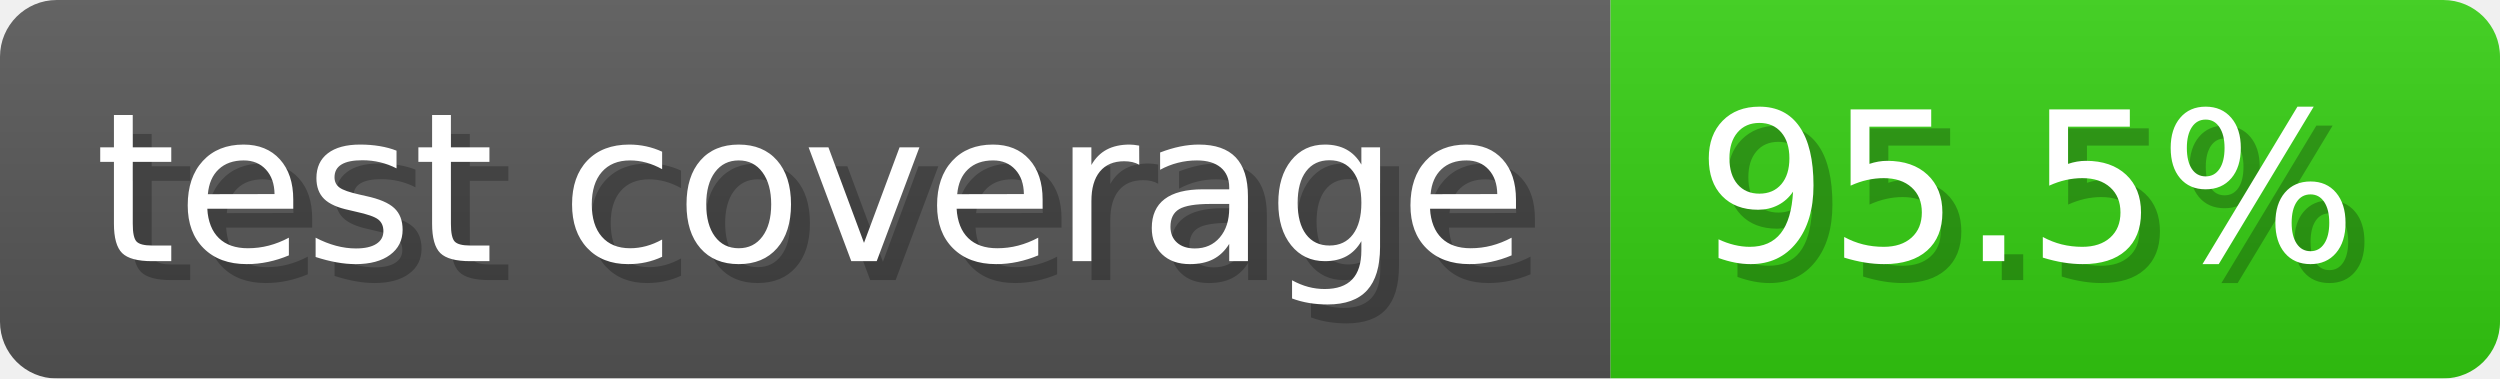
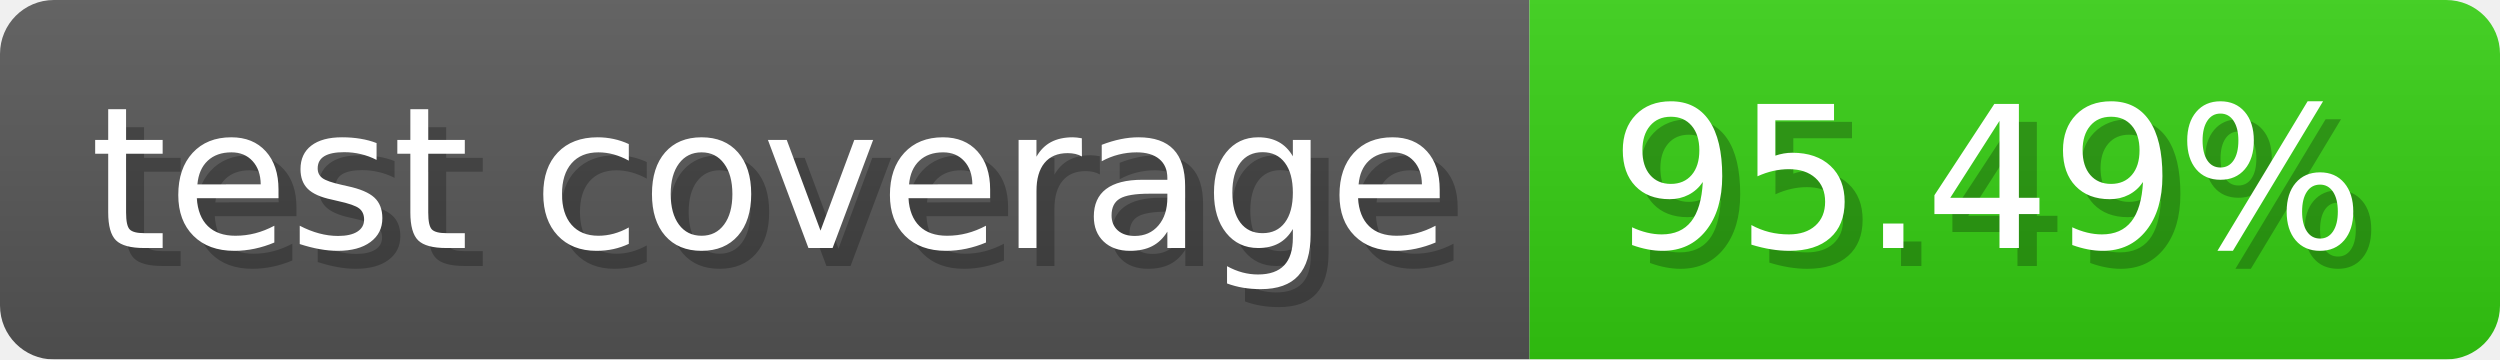
- <svg xmlns="http://www.w3.org/2000/svg" width="132.1" height="20" viewBox="0 0 1321 200" role="img" aria-label="test coverage: 95.5%">
+ <svg xmlns="http://www.w3.org/2000/svg" width="139.1" height="20" viewBox="0 0 1391 200" role="img" aria-label="test coverage: 95.49%">
  <linearGradient id="a" x2="0" y2="100%">
    <stop offset="0" stop-opacity=".1" stop-color="#EEE" />
    <stop offset="1" stop-opacity=".1" />
  </linearGradient>
  <mask id="m">
-     <rect width="1321" height="200" rx="30" fill="#FFF" />
+     <rect width="1391" height="200" rx="30" fill="#FFF" />
  </mask>
  <g mask="url(#m)">
    <rect width="851" height="200" fill="#555" />
-     <rect width="470" height="200" fill="#3C1" x="851" />
-     <rect width="1321" height="200" fill="url(#a)" />
+     <rect width="540" height="200" fill="#3C1" x="851" />
+     <rect width="1391" height="200" fill="url(#a)" />
  </g>
  <g aria-hidden="true" fill="#fff" text-anchor="start" font-family="Verdana,DejaVu Sans,sans-serif" font-size="110">
    <text x="60" y="148" textLength="751" fill="#000" opacity="0.25">test coverage</text>
    <text x="50" y="138" textLength="751">test coverage</text>
-     <text x="906" y="148" textLength="370" fill="#000" opacity="0.25">95.5%</text>
-     <text x="896" y="138" textLength="370">95.5%</text>
+     <text x="906" y="148" textLength="440" fill="#000" opacity="0.25">95.49%</text>
+     <text x="896" y="138" textLength="440">95.49%</text>
  </g>
</svg>
